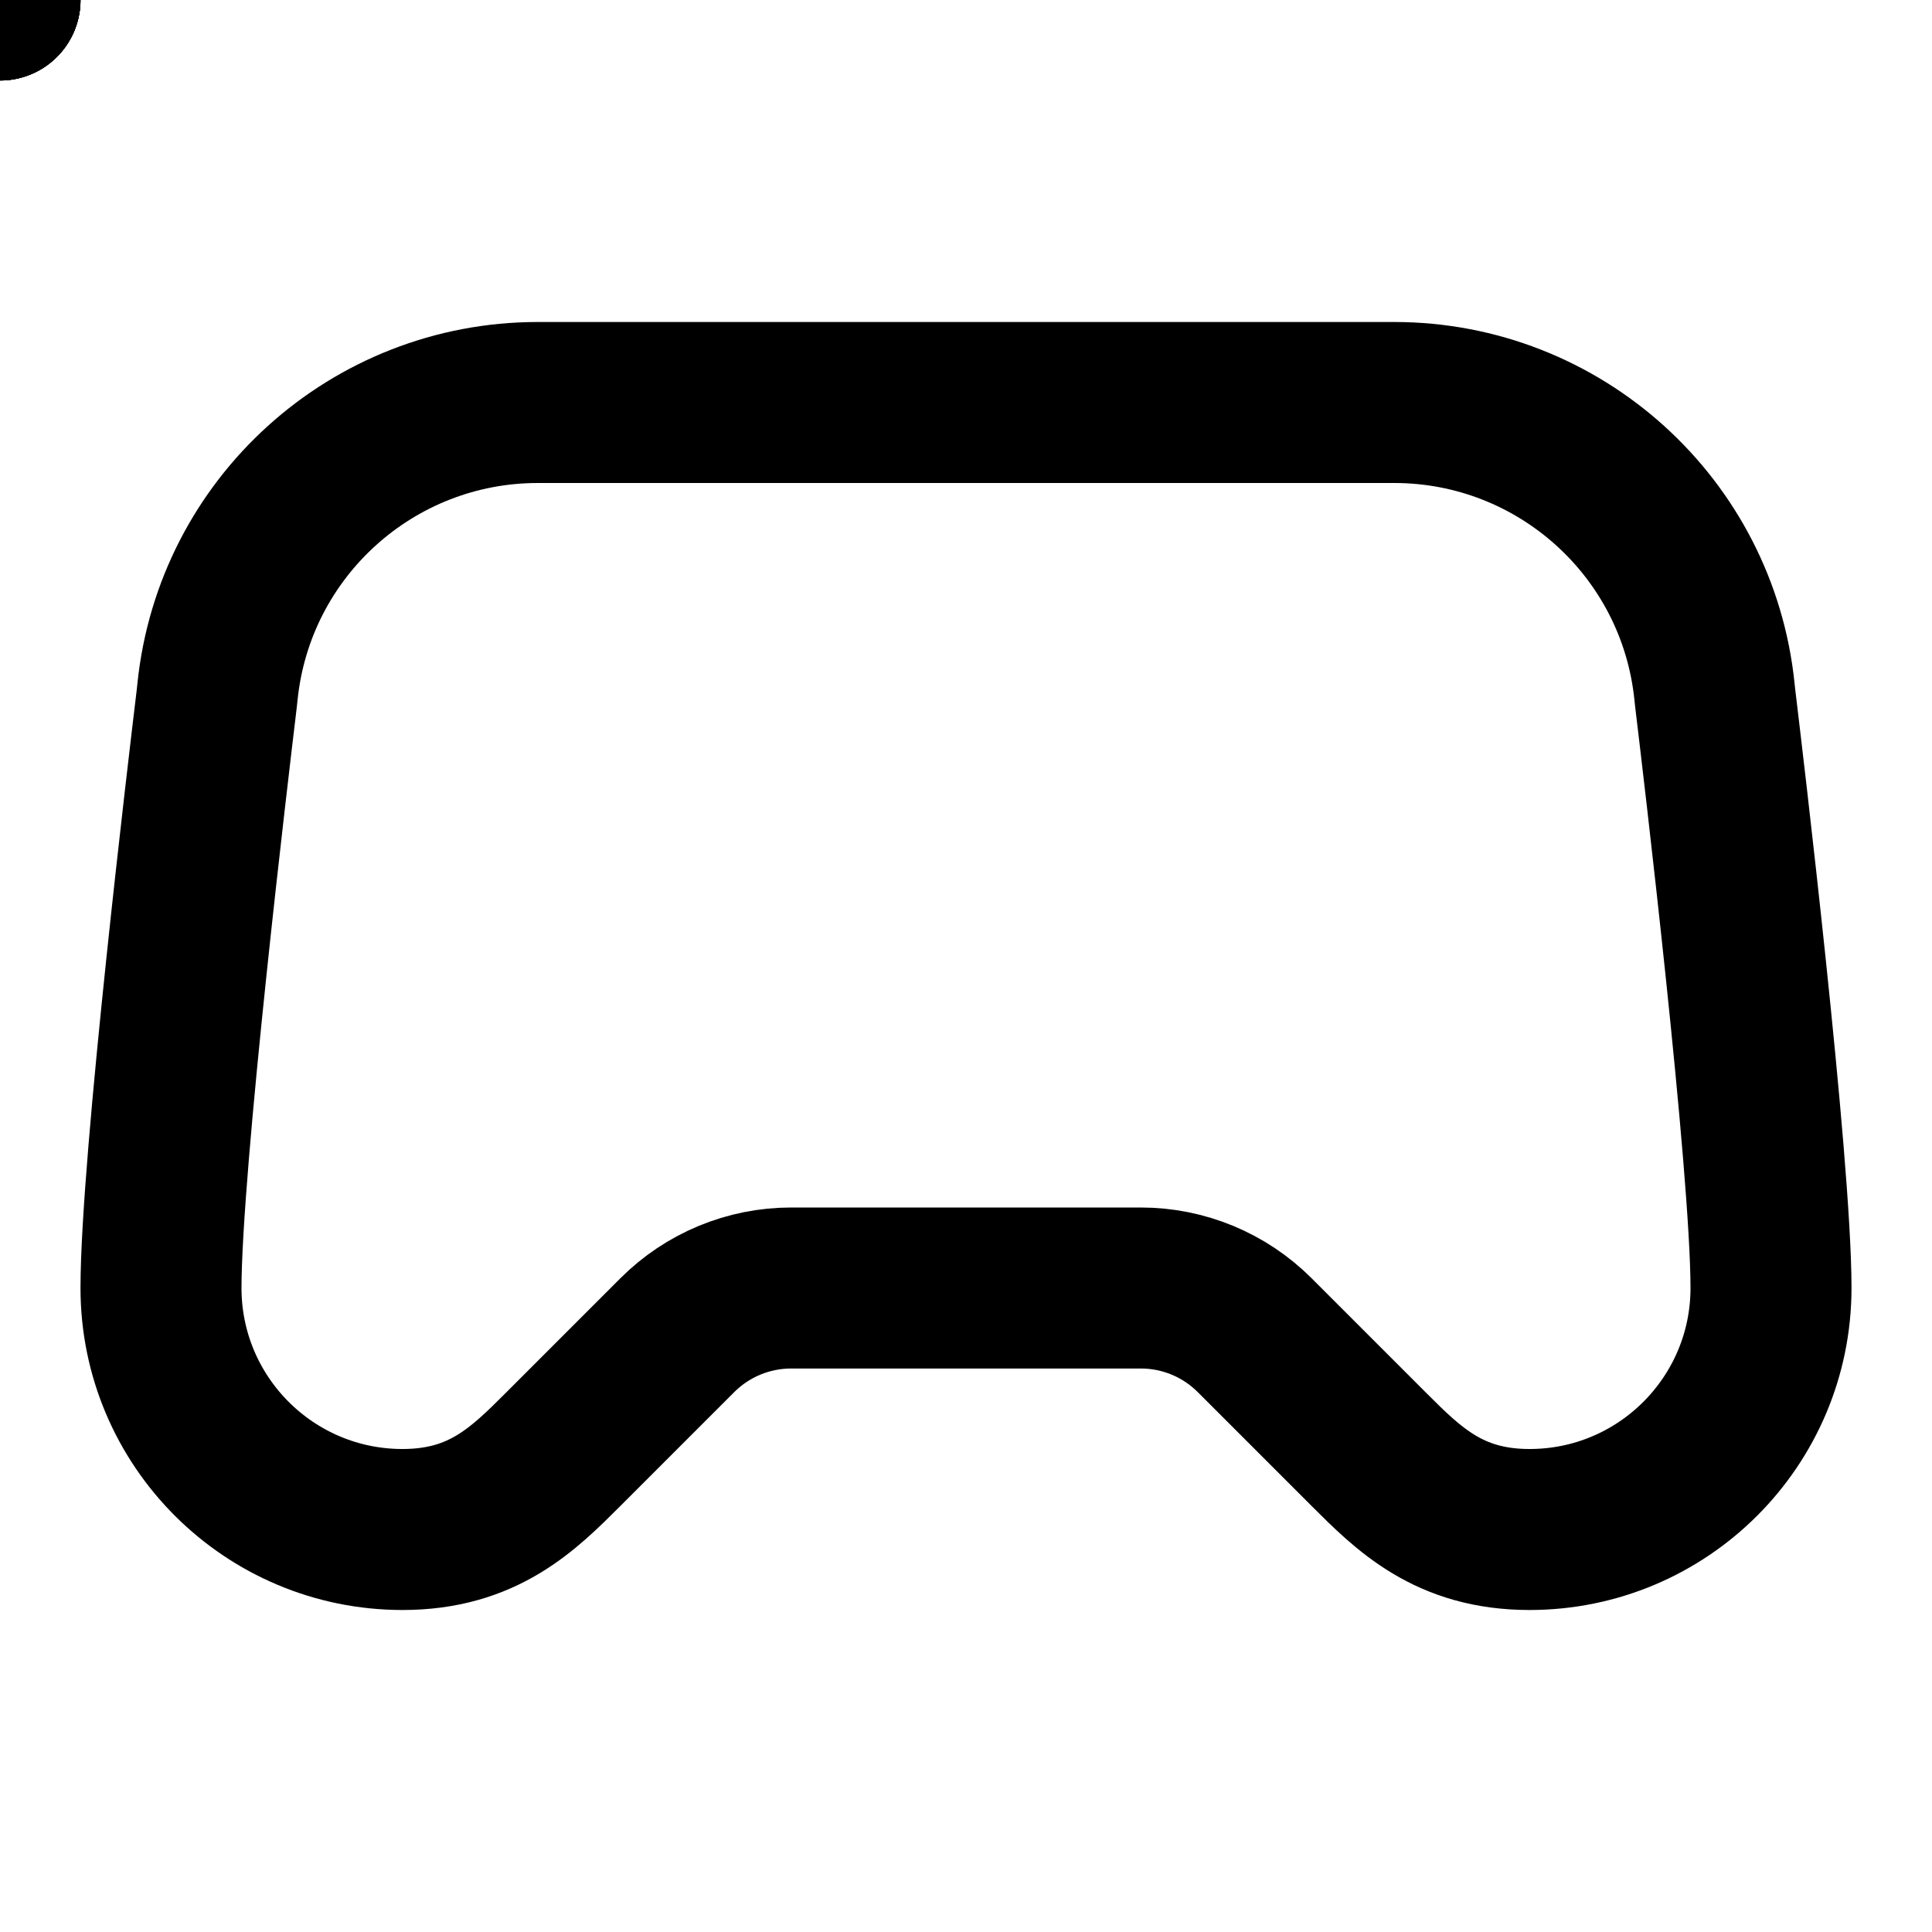
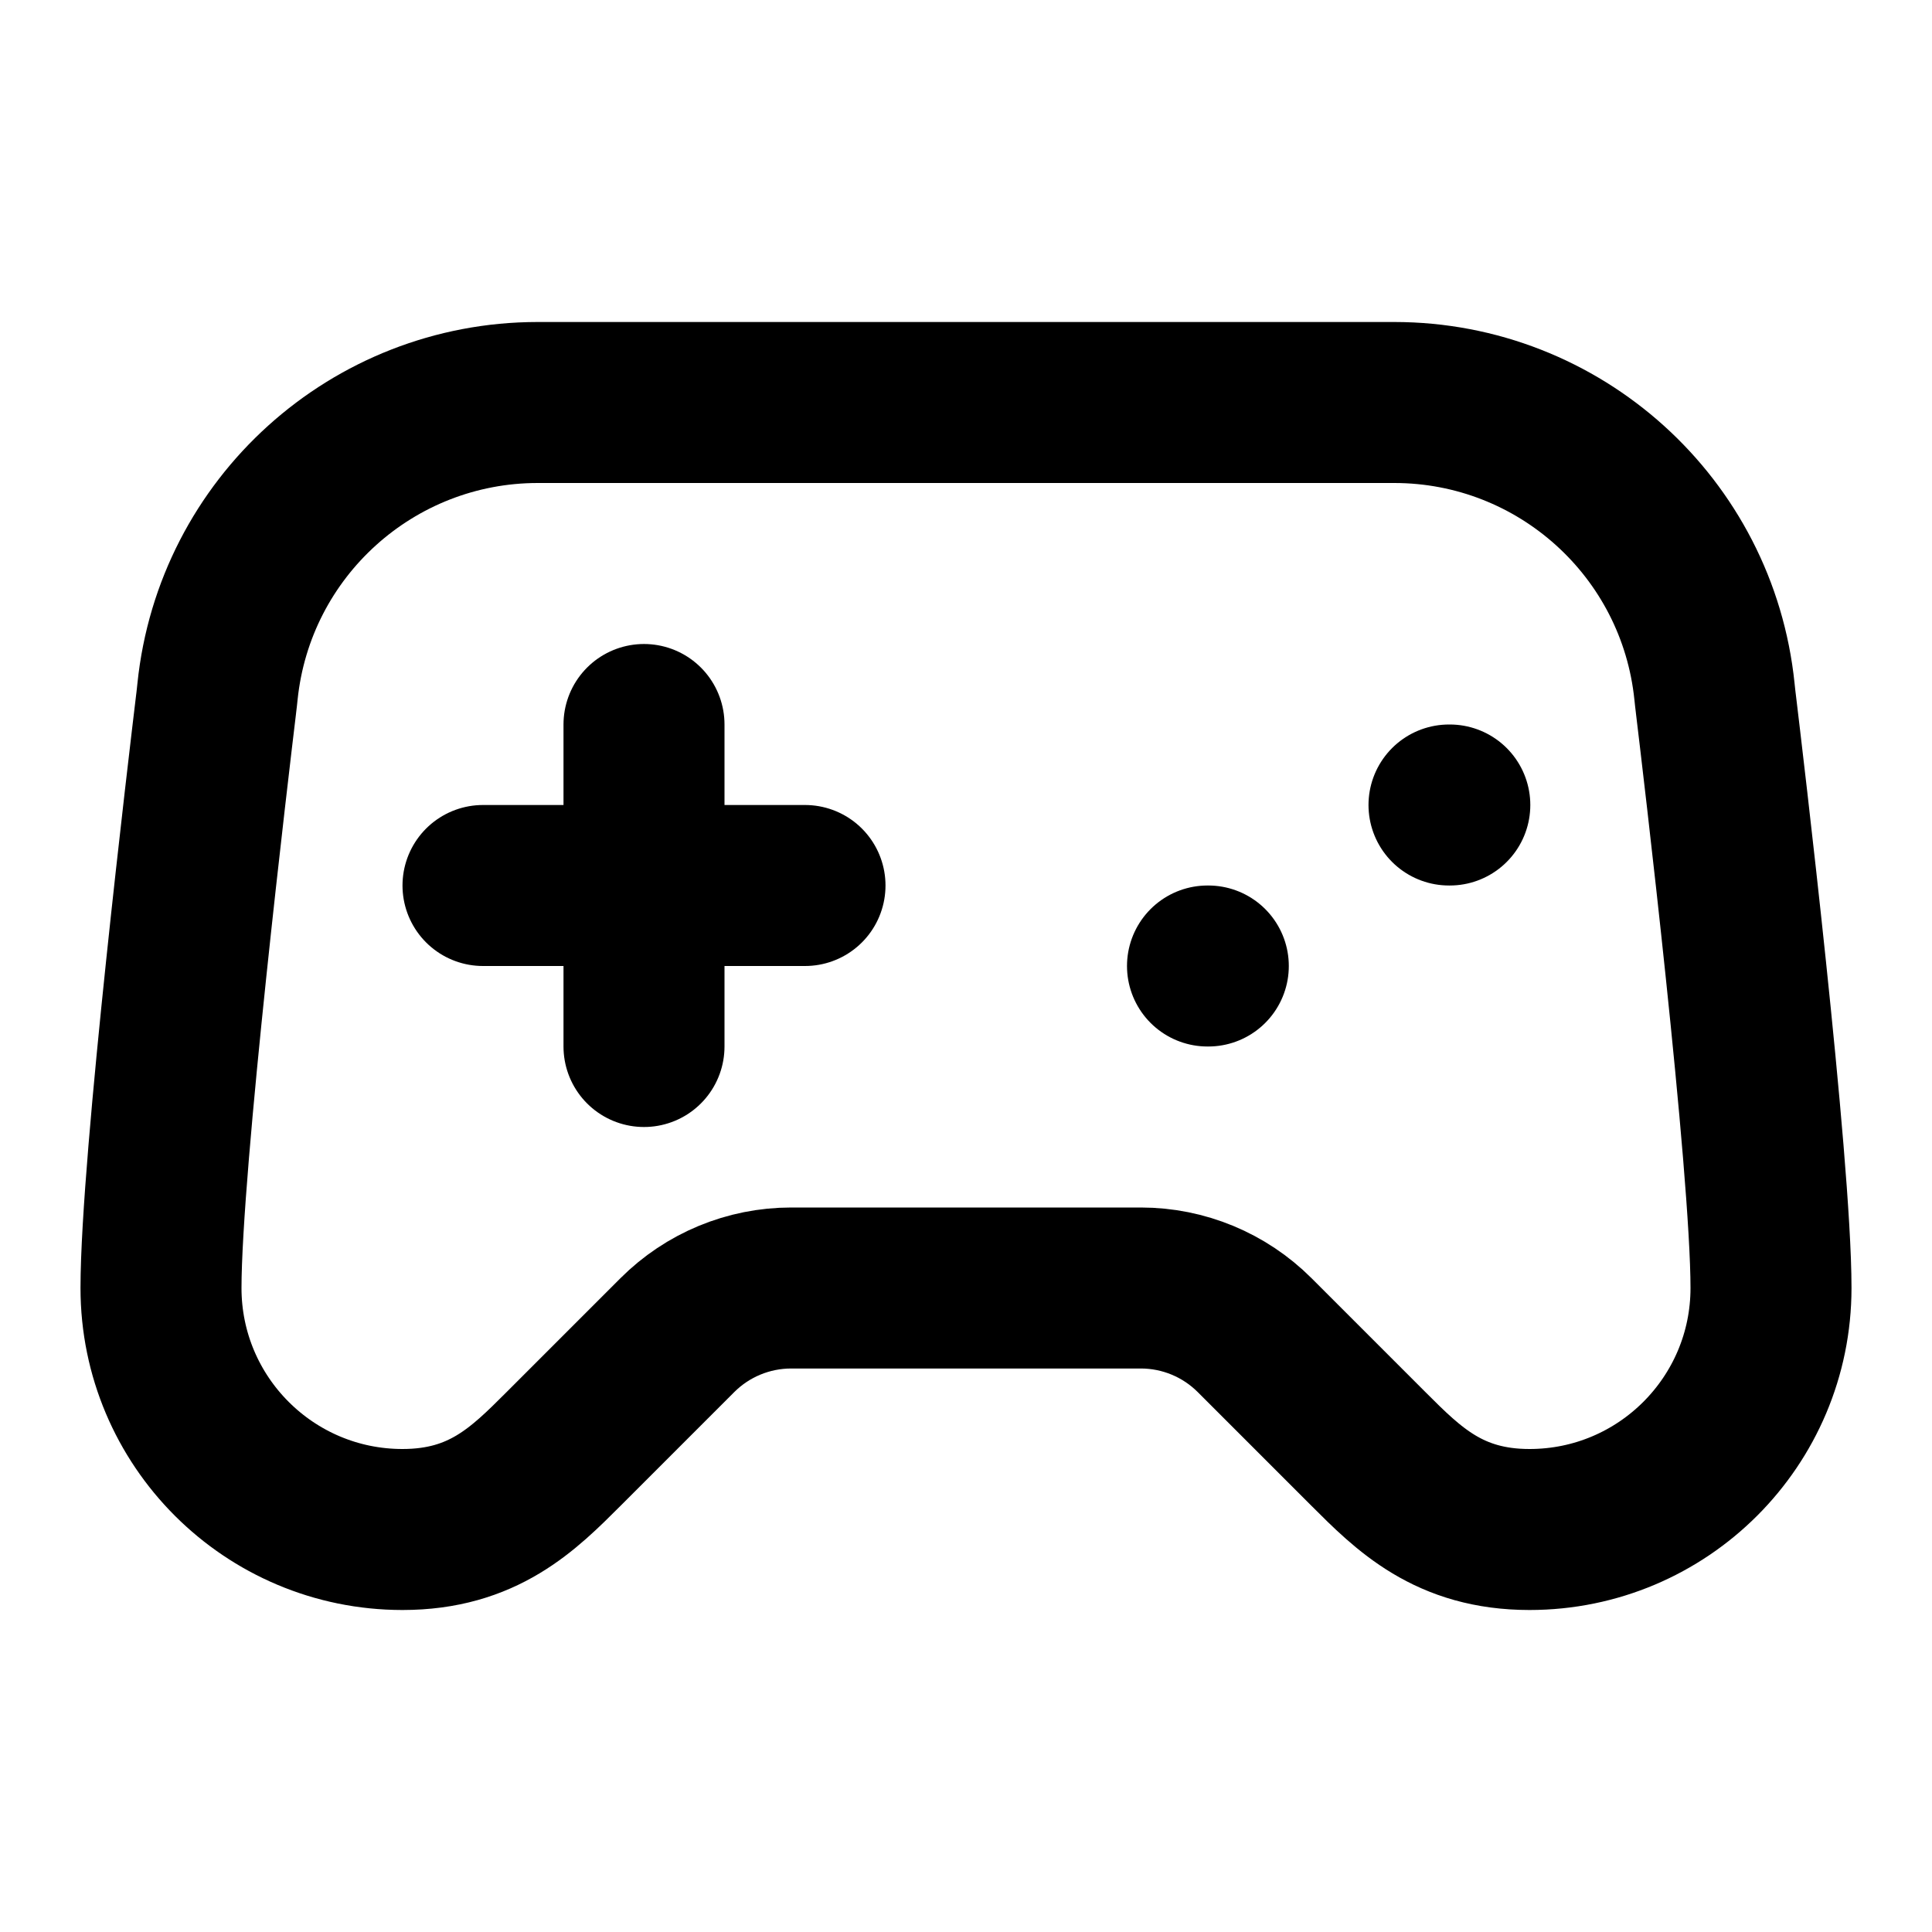
<svg xmlns="http://www.w3.org/2000/svg" viewBox="0 0 24 24" fill="none" stroke="currentColor" stroke-width="2" stroke-linecap="round" stroke-linejoin="round">
-   <line />
-   <line />
-   <line />
-   <line />
+   <line x1="6" x2="10" y1="11" y2="11" />
+   <line x1="8" x2="8" y1="9" y2="13" />
+   <line x1="15" x2="15.01" y1="12" y2="12" />
+   <line x1="18" x2="18.01" y1="10" y2="10" />
  <path d="M17.32 5H6.68a4 4 0 0 0-3.978 3.59c-.006.052-.01.101-.017.152C2.604 9.416 2 14.456 2 16a3 3 0 0 0 3 3c1 0 1.5-.5 2-1l1.414-1.414A2 2 0 0 1 9.828 16h4.344a2 2 0 0 1 1.414.586L17 18c.5.5 1 1 2 1a3 3 0 0 0 3-3c0-1.545-.604-6.584-.685-7.258-.007-.05-.011-.1-.017-.151A4 4 0 0 0 17.32 5z" />
</svg>
